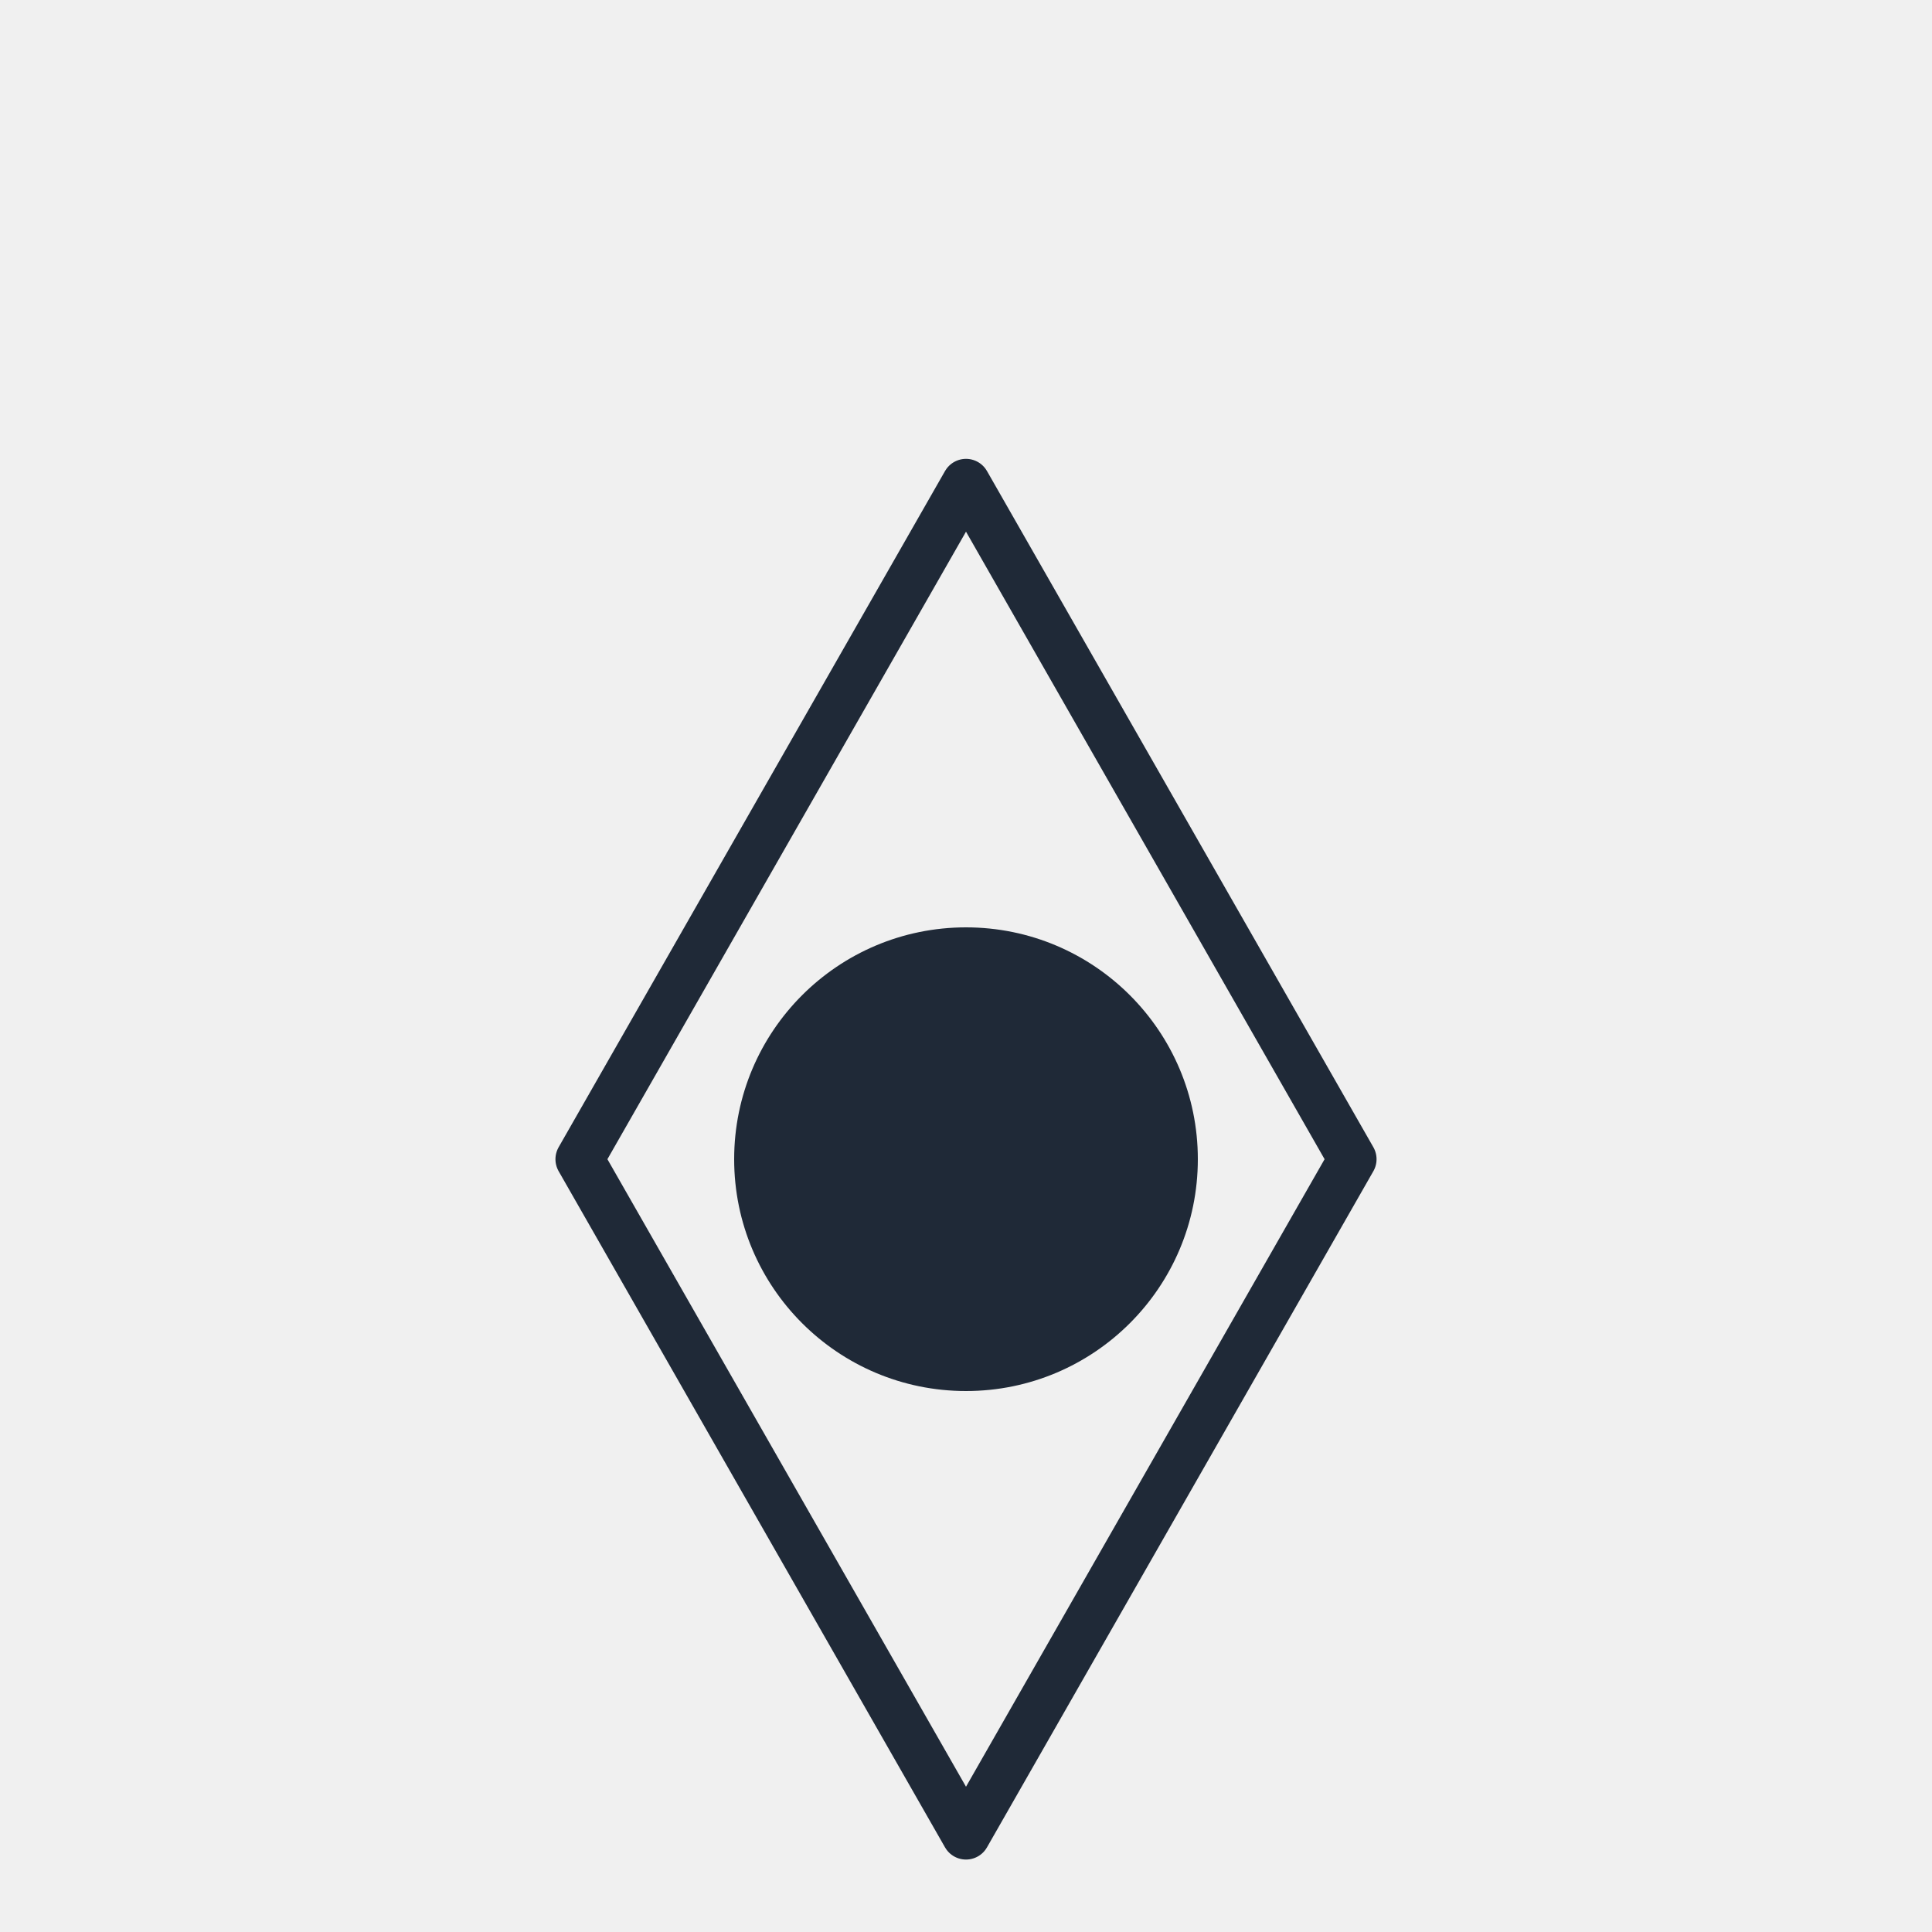
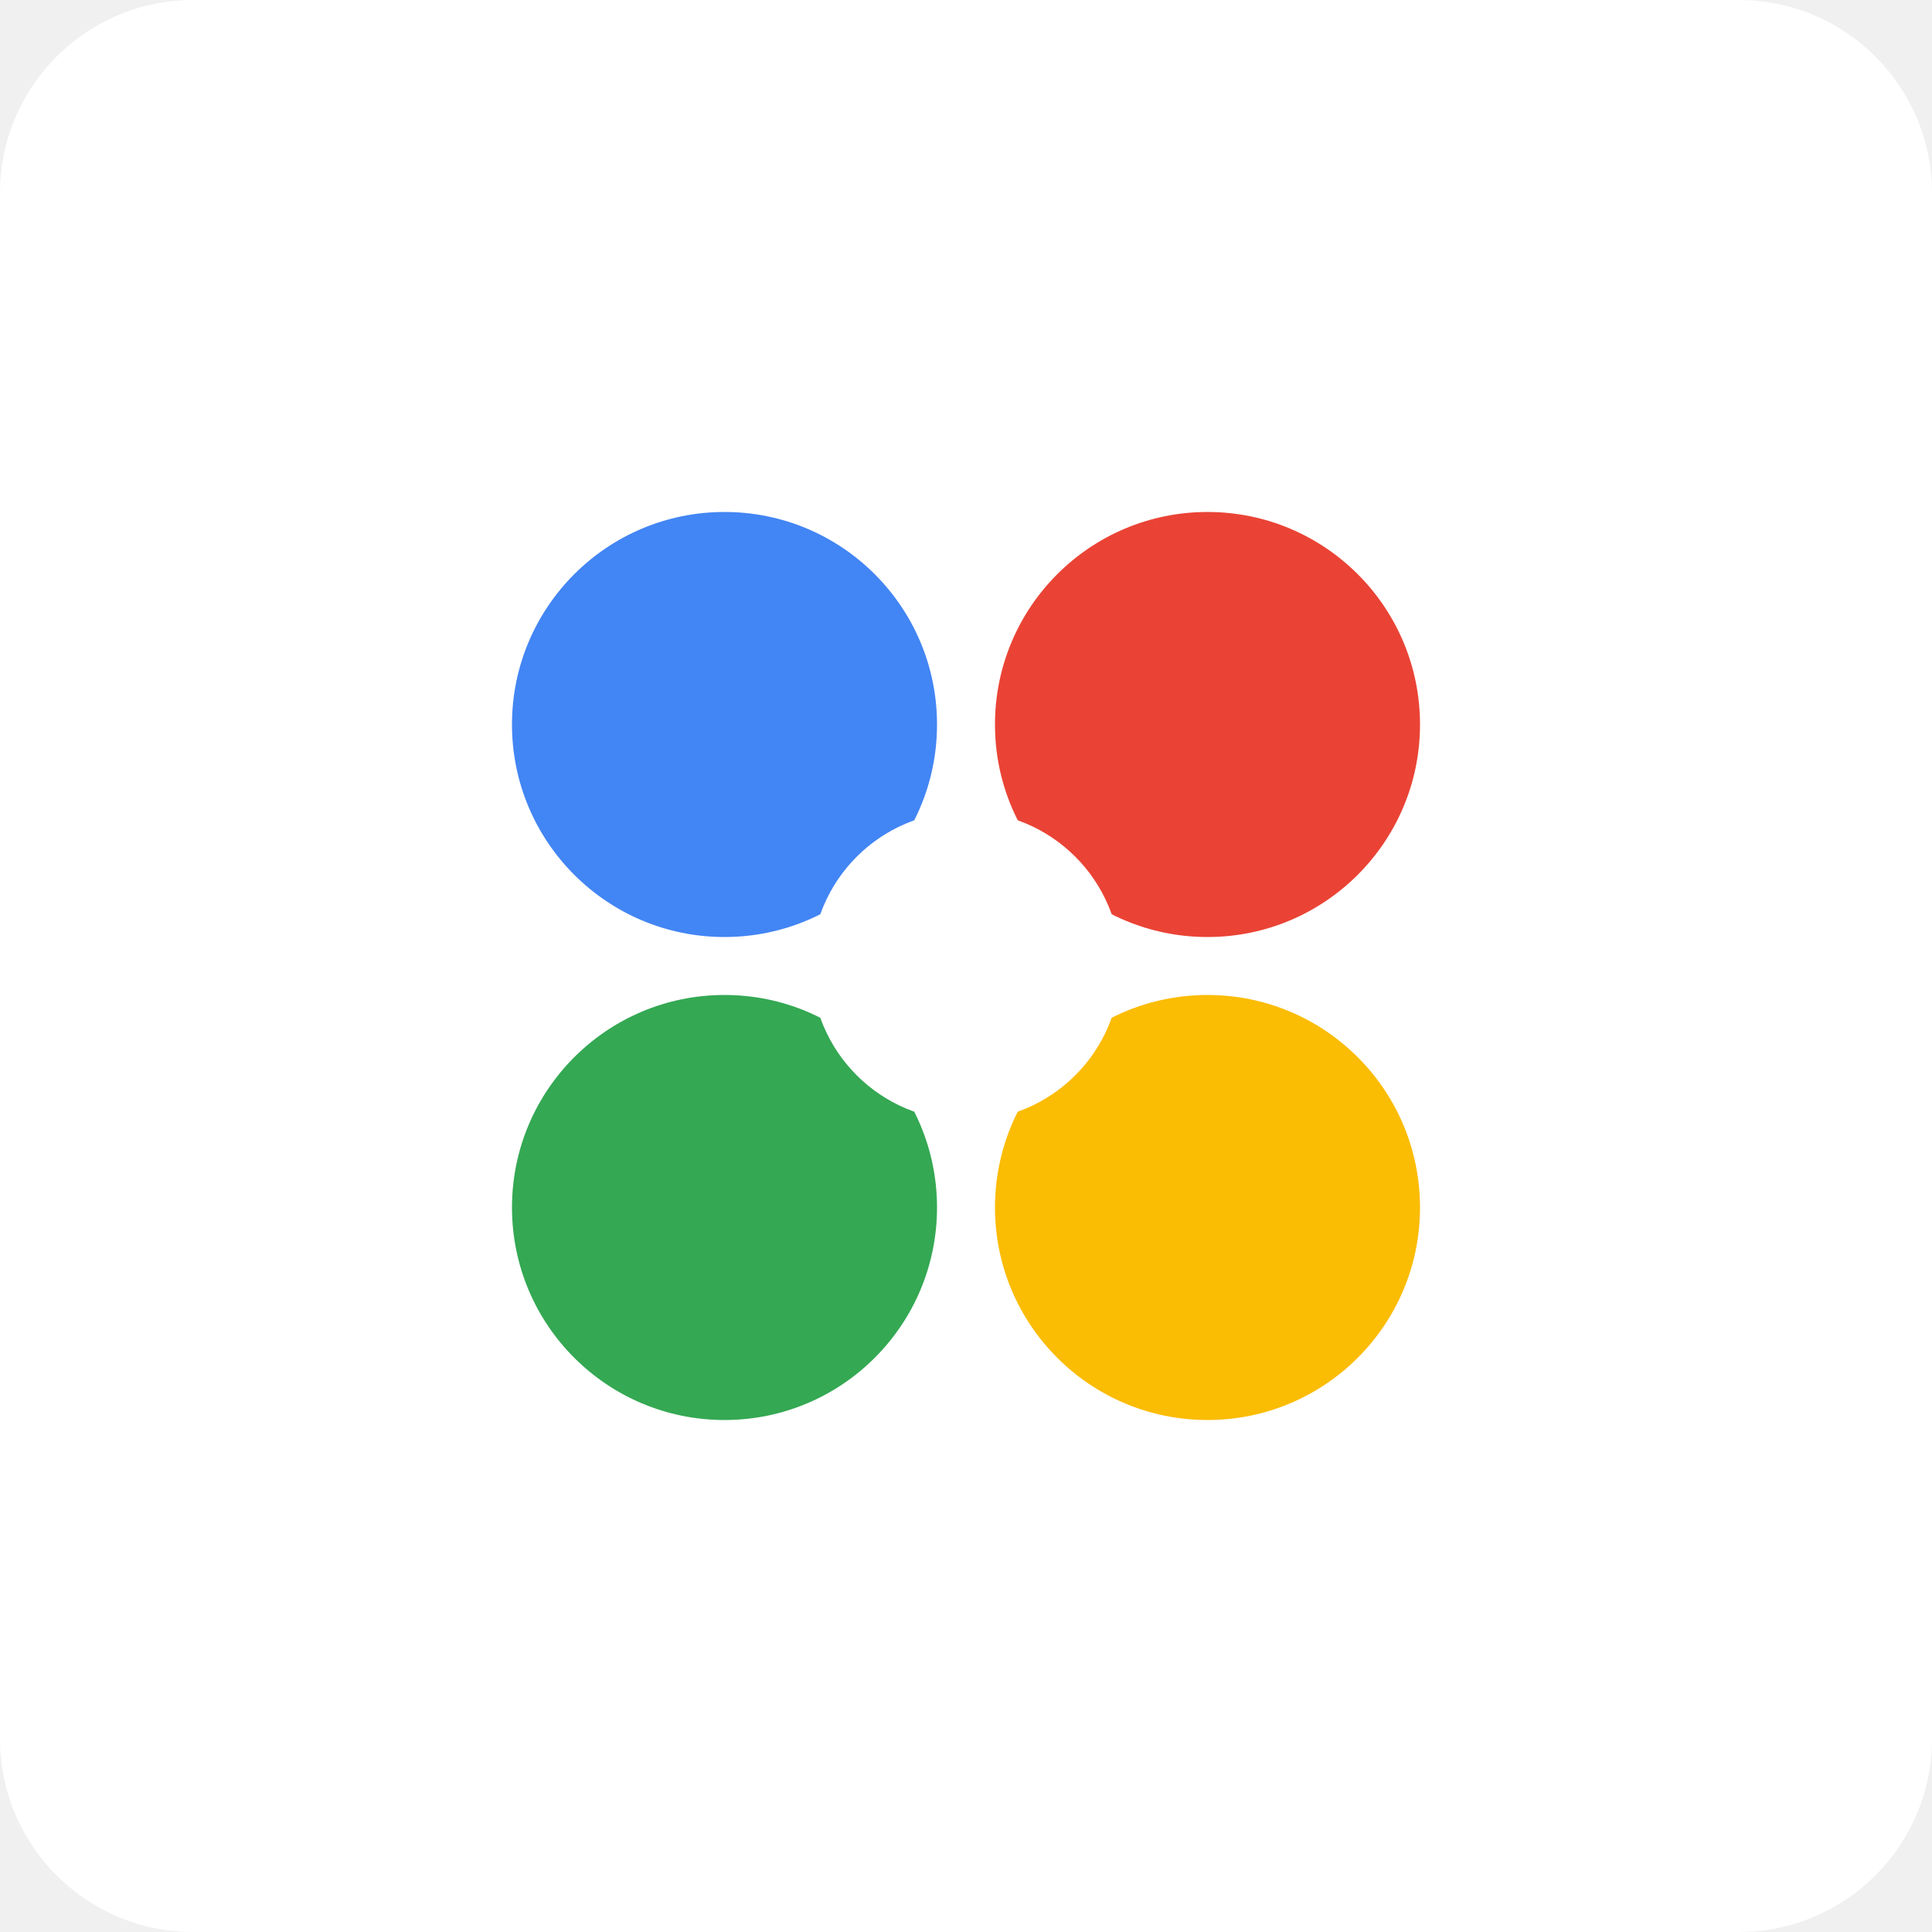
- <svg xmlns="http://www.w3.org/2000/svg" viewBox="0 0 100 100">
-   <rect width="100" height="100" fill="#f0f0f0" rx="8" />
-   <polygon points="50,25 70,60 50,95 30,60" fill="none" stroke="#1f2937" stroke-width="2.5" stroke-linejoin="round" />
-   <circle cx="50" cy="60" r="12" fill="#1f2937" />
+ <svg xmlns="http://www.w3.org/2000/svg" viewBox="0 0 200 200">
+   <rect width="200" height="200" fill="white" rx="20" />
+   <g transform="translate(100,100)">
+     <circle cx="-25" cy="-25" r="22" fill="#4285F4" />
+     <circle cx="25" cy="-25" r="22" fill="#EA4335" />
+     <circle cx="25" cy="25" r="22" fill="#FBBC04" />
+     <circle cx="-25" cy="25" r="22" fill="#34A853" />
+     <circle cx="0" cy="0" r="16" fill="white" />
+   </g>
</svg>
